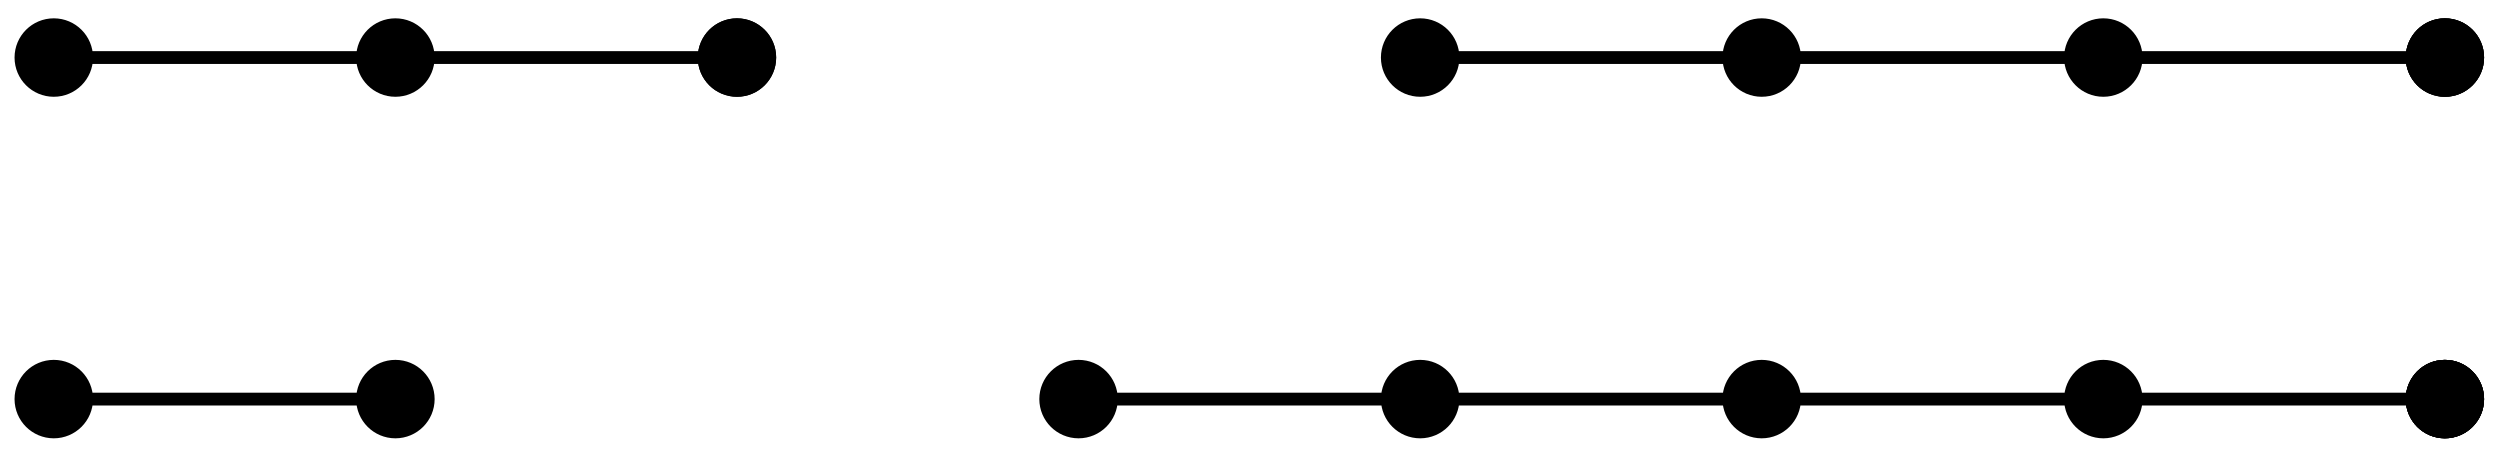
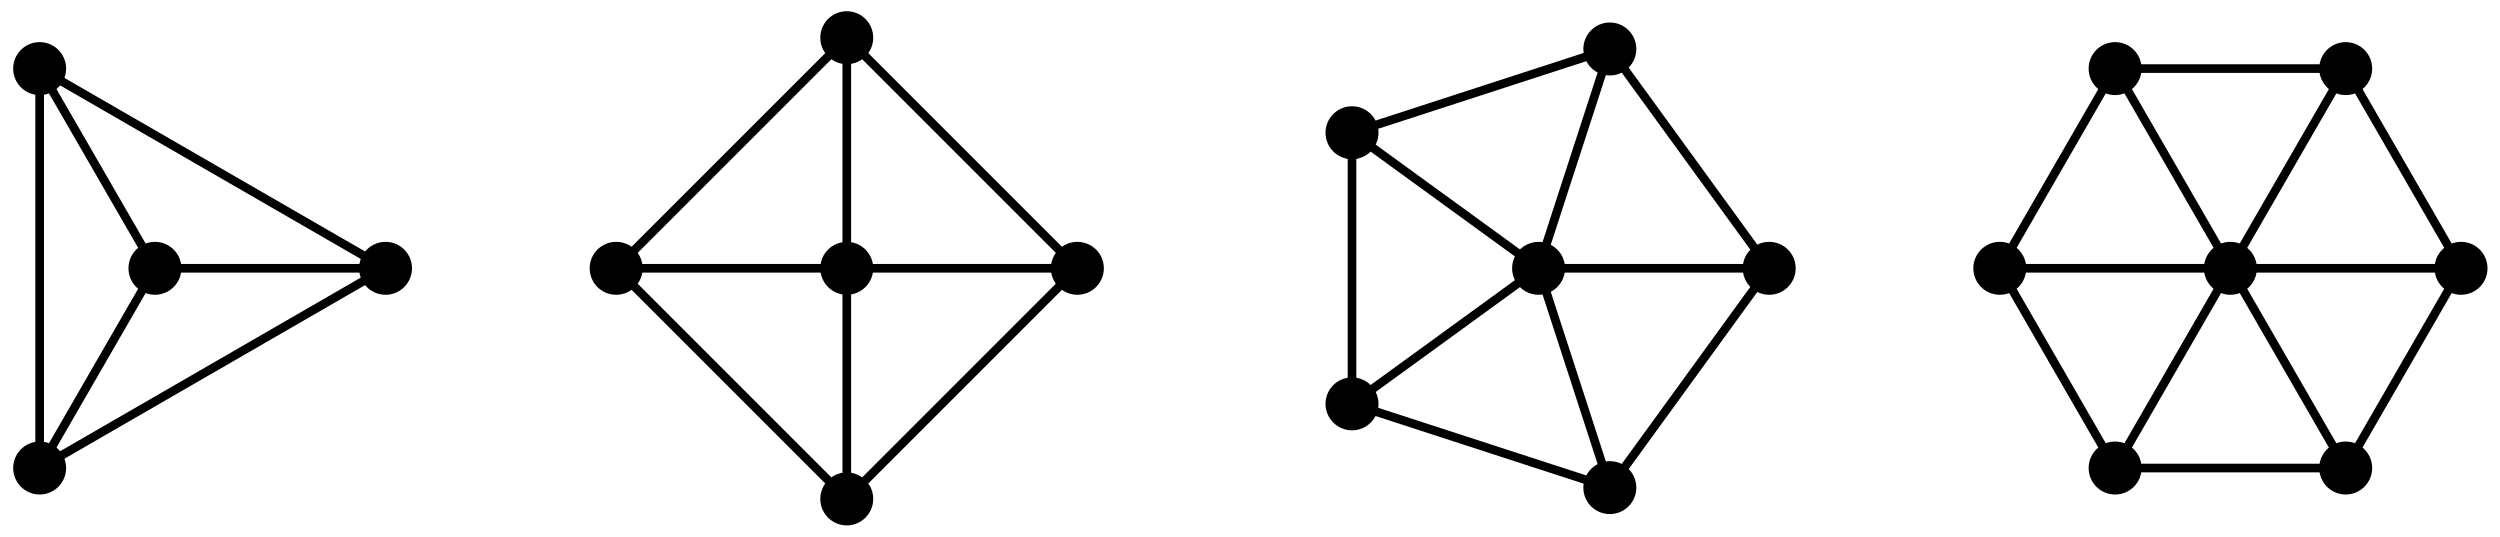
- <svg xmlns="http://www.w3.org/2000/svg" width="155.6pt" height="28.384pt" viewBox="0 0 155.6 28.384" version="1.1">
+ <svg xmlns="http://www.w3.org/2000/svg" width="230.48pt" height="49.491pt" viewBox="0 0 230.48 49.491" version="1.1">
  <defs>
    <clipPath id="clip1">
-       <path d="M 0 16 L 12 16 L 12 28.383 L 0 28.383 Z M 0 16 " />
+       <path d="M 0 13 L 47 13 L 47 49.492 L 0 49.492 Z M 0 13 " />
    </clipPath>
    <clipPath id="clip2">
-       <path d="M 16 16 L 33 16 L 33 28.383 L 16 28.383 Z M 16 16 " />
+       <path d="M 0 13 L 26 13 L 26 49.492 L 0 49.492 Z M 0 13 " />
    </clipPath>
    <clipPath id="clip3">
-       <path d="M 144 0 L 155.602 0 L 155.602 12 L 144 12 Z M 144 0 " />
+       <path d="M 0 35 L 12 35 L 12 49.492 L 0 49.492 Z M 0 35 " />
    </clipPath>
    <clipPath id="clip4">
-       <path d="M 144 0 L 155.602 0 L 155.602 12 L 144 12 Z M 144 0 " />
+       <path d="M 45 13 L 90 13 L 90 49.492 L 45 49.492 Z M 45 13 " />
    </clipPath>
    <clipPath id="clip5">
-       <path d="M 144 0 L 155.602 0 L 155.602 12 L 144 12 Z M 144 0 " />
+       <path d="M 66 13 L 111 13 L 111 49.492 L 66 49.492 Z M 66 13 " />
    </clipPath>
    <clipPath id="clip6">
-       <path d="M 59 16 L 76 16 L 76 28.383 L 59 28.383 Z M 59 16 " />
+       <path d="M 70 38 L 86 38 L 86 49.492 L 70 49.492 Z M 70 38 " />
    </clipPath>
    <clipPath id="clip7">
-       <path d="M 144 16 L 155.602 16 L 155.602 28.383 L 144 28.383 Z M 144 16 " />
+       <path d="M 113 25 L 160 25 L 160 49.492 L 113 49.492 Z M 113 25 " />
    </clipPath>
    <clipPath id="clip8">
-       <path d="M 80 16 L 97 16 L 97 28.383 L 80 28.383 Z M 80 16 " />
+       <path d="M 137 13 L 175 13 L 175 49.492 L 137 49.492 Z M 137 13 " />
    </clipPath>
    <clipPath id="clip9">
-       <path d="M 144 16 L 155.602 16 L 155.602 28.383 L 144 28.383 Z M 144 16 " />
+       <path d="M 130 13 L 160 13 L 160 49.492 L 130 49.492 Z M 130 13 " />
    </clipPath>
    <clipPath id="clip10">
-       <path d="M 101 16 L 118 16 L 118 28.383 L 101 28.383 Z M 101 16 " />
+       <path d="M 140 37 L 157 37 L 157 49.492 L 140 49.492 Z M 140 37 " />
    </clipPath>
    <clipPath id="clip11">
-       <path d="M 144 16 L 155.602 16 L 155.602 28.383 L 144 28.383 Z M 144 16 " />
+       <path d="M 204 0 L 230.48 0 L 230.48 37 L 204 37 Z M 204 0 " />
    </clipPath>
    <clipPath id="clip12">
-       <path d="M 123 16 L 139 16 L 139 28.383 L 123 28.383 Z M 123 16 " />
+       <path d="M 219 16 L 230.48 16 L 230.48 33 L 219 33 Z M 219 16 " />
    </clipPath>
    <clipPath id="clip13">
-       <path d="M 144 16 L 155.602 16 L 155.602 28.383 L 144 28.383 Z M 144 16 " />
+       <path d="M 173 13 L 207 13 L 207 49.492 L 173 49.492 Z M 173 13 " />
+     </clipPath>
+     <clipPath id="clip14">
+       <path d="M 183 13 L 217 13 L 217 49.492 L 183 49.492 Z M 183 13 " />
+     </clipPath>
+     <clipPath id="clip15">
+       <path d="M 187 35 L 203 35 L 203 49.492 L 187 49.492 Z M 187 35 " />
+     </clipPath>
+     <clipPath id="clip16">
+       <path d="M 204 13 L 230.48 13 L 230.48 49.492 L 204 49.492 Z M 204 13 " />
+     </clipPath>
+     <clipPath id="clip17">
+       <path d="M 194 13 L 228 13 L 228 49.492 L 194 49.492 Z M 194 13 " />
+     </clipPath>
+     <clipPath id="clip18">
+       <path d="M 208 35 L 225 35 L 225 49.492 L 208 49.492 Z M 208 35 " />
    </clipPath>
  </defs>
  <g id="surface1">
-     <path style="fill:none;stroke-width:0.797;stroke-linecap:butt;stroke-linejoin:miter;stroke:rgb(0%,0%,0%);stroke-opacity:1;stroke-miterlimit:10;" d="M -0.001 -21.259 L 21.26 -21.259 " transform="matrix(1,0,0,-1,3.349,3.58076)" />
-     <path style=" stroke:none;fill-rule:nonzero;fill:rgb(0%,0%,0%);fill-opacity:1;" d="M 5.59 24.84 C 5.59 23.602 4.586 22.598 3.348 22.598 C 2.109 22.598 1.105 23.602 1.105 24.84 C 1.105 26.078 2.109 27.082 3.348 27.082 C 4.586 27.082 5.59 26.078 5.59 24.84 Z M 5.59 24.84 " />
+     <path style="fill:none;stroke-width:0.797;stroke-linecap:butt;stroke-linejoin:miter;stroke:rgb(0%,0%,0%);stroke-opacity:1;stroke-miterlimit:10;" d="M -42.522 0.002 L -74.409 18.412 " transform="matrix(1,0,0,-1,78.065,24.73589)" />
+     <path style="fill:none;stroke-width:0.797;stroke-linecap:butt;stroke-linejoin:miter;stroke:rgb(0%,0%,0%);stroke-opacity:1;stroke-miterlimit:10;" d="M -63.78 0.002 L -42.522 0.002 " transform="matrix(1,0,0,-1,78.065,24.73589)" />
+     <path style="fill-rule:nonzero;fill:rgb(0%,0%,0%);fill-opacity:1;stroke-width:0.399;stroke-linecap:butt;stroke-linejoin:miter;stroke:rgb(0%,0%,0%);stroke-opacity:1;stroke-miterlimit:10;" d="M -40.28 0.002 C -40.28 1.24 -41.284 2.24 -42.522 2.24 C -43.756 2.24 -44.76 1.24 -44.76 0.002 C -44.76 -1.237 -43.756 -2.241 -42.522 -2.241 C -41.284 -2.241 -40.28 -1.237 -40.28 0.002 Z M -40.28 0.002 " transform="matrix(1,0,0,-1,78.065,24.73589)" />
+     <path style="fill:none;stroke-width:0.797;stroke-linecap:butt;stroke-linejoin:miter;stroke:rgb(0%,0%,0%);stroke-opacity:1;stroke-miterlimit:10;" d="M -74.409 18.412 L -74.409 -18.413 " transform="matrix(1,0,0,-1,78.065,24.73589)" />
+     <path style="fill:none;stroke-width:0.797;stroke-linecap:butt;stroke-linejoin:miter;stroke:rgb(0%,0%,0%);stroke-opacity:1;stroke-miterlimit:10;" d="M -63.78 0.002 L -74.409 18.412 " transform="matrix(1,0,0,-1,78.065,24.73589)" />
+     <path style="fill-rule:nonzero;fill:rgb(0%,0%,0%);fill-opacity:1;stroke-width:0.399;stroke-linecap:butt;stroke-linejoin:miter;stroke:rgb(0%,0%,0%);stroke-opacity:1;stroke-miterlimit:10;" d="M -72.17 18.412 C -72.17 19.65 -73.17 20.654 -74.409 20.654 C -75.647 20.654 -76.651 19.65 -76.651 18.412 C -76.651 17.173 -75.647 16.169 -74.409 16.169 C -73.17 16.169 -72.17 17.173 -72.17 18.412 Z M -72.17 18.412 " transform="matrix(1,0,0,-1,78.065,24.73589)" />
    <g clip-path="url(#clip1)" clip-rule="nonzero">
-       <path style="fill:none;stroke-width:0.399;stroke-linecap:butt;stroke-linejoin:miter;stroke:rgb(0%,0%,0%);stroke-opacity:1;stroke-miterlimit:10;" d="M 2.241 -21.259 C 2.241 -20.021 1.237 -19.017 -0.001 -19.017 C -1.24 -19.017 -2.244 -20.021 -2.244 -21.259 C -2.244 -22.497 -1.24 -23.501 -0.001 -23.501 C 1.237 -23.501 2.241 -22.497 2.241 -21.259 Z M 2.241 -21.259 " transform="matrix(1,0,0,-1,3.349,3.58076)" />
+       <path style="fill:none;stroke-width:0.797;stroke-linecap:butt;stroke-linejoin:miter;stroke:rgb(0%,0%,0%);stroke-opacity:1;stroke-miterlimit:10;" d="M -74.409 -18.413 L -42.522 0.002 " transform="matrix(1,0,0,-1,78.065,24.73589)" />
    </g>
-     <path style=" stroke:none;fill-rule:nonzero;fill:rgb(0%,0%,0%);fill-opacity:1;" d="M 26.852 24.84 C 26.852 23.602 25.848 22.598 24.609 22.598 C 23.371 22.598 22.367 23.602 22.367 24.84 C 22.367 26.078 23.371 27.082 24.609 27.082 C 25.848 27.082 26.852 26.078 26.852 24.84 Z M 26.852 24.84 " />
    <g clip-path="url(#clip2)" clip-rule="nonzero">
-       <path style="fill:none;stroke-width:0.399;stroke-linecap:butt;stroke-linejoin:miter;stroke:rgb(0%,0%,0%);stroke-opacity:1;stroke-miterlimit:10;" d="M 23.503 -21.259 C 23.503 -20.021 22.499 -19.017 21.26 -19.017 C 20.022 -19.017 19.018 -20.021 19.018 -21.259 C 19.018 -22.497 20.022 -23.501 21.26 -23.501 C 22.499 -23.501 23.503 -22.497 23.503 -21.259 Z M 23.503 -21.259 " transform="matrix(1,0,0,-1,3.349,3.58076)" />
+       <path style="fill:none;stroke-width:0.797;stroke-linecap:butt;stroke-linejoin:miter;stroke:rgb(0%,0%,0%);stroke-opacity:1;stroke-miterlimit:10;" d="M -63.78 0.002 L -74.409 -18.413 " transform="matrix(1,0,0,-1,78.065,24.73589)" />
    </g>
-     <path style="fill:none;stroke-width:0.797;stroke-linecap:butt;stroke-linejoin:miter;stroke:rgb(0%,0%,0%);stroke-opacity:1;stroke-miterlimit:10;" d="M -0.001 -0.001 L 21.26 -0.001 " transform="matrix(1,0,0,-1,3.349,3.58076)" />
-     <path style="fill-rule:nonzero;fill:rgb(0%,0%,0%);fill-opacity:1;stroke-width:0.399;stroke-linecap:butt;stroke-linejoin:miter;stroke:rgb(0%,0%,0%);stroke-opacity:1;stroke-miterlimit:10;" d="M 2.241 -0.001 C 2.241 1.237 1.237 2.241 -0.001 2.241 C -1.24 2.241 -2.244 1.237 -2.244 -0.001 C -2.244 -1.24 -1.24 -2.243 -0.001 -2.243 C 1.237 -2.243 2.241 -1.24 2.241 -0.001 Z M 2.241 -0.001 " transform="matrix(1,0,0,-1,3.349,3.58076)" />
-     <path style="fill-rule:nonzero;fill:rgb(0%,0%,0%);fill-opacity:1;stroke-width:0.399;stroke-linecap:butt;stroke-linejoin:miter;stroke:rgb(0%,0%,0%);stroke-opacity:1;stroke-miterlimit:10;" d="M 44.76 -0.001 C 44.76 1.237 43.756 2.241 42.522 2.241 C 41.284 2.241 40.28 1.237 40.28 -0.001 C 40.28 -1.24 41.284 -2.243 42.522 -2.243 C 43.756 -2.243 44.76 -1.24 44.76 -0.001 Z M 44.76 -0.001 " transform="matrix(1,0,0,-1,3.349,3.58076)" />
-     <path style="fill:none;stroke-width:0.797;stroke-linecap:butt;stroke-linejoin:miter;stroke:rgb(0%,0%,0%);stroke-opacity:1;stroke-miterlimit:10;" d="M 21.26 -0.001 L 42.522 -0.001 " transform="matrix(1,0,0,-1,3.349,3.58076)" />
-     <path style="fill-rule:nonzero;fill:rgb(0%,0%,0%);fill-opacity:1;stroke-width:0.399;stroke-linecap:butt;stroke-linejoin:miter;stroke:rgb(0%,0%,0%);stroke-opacity:1;stroke-miterlimit:10;" d="M 23.503 -0.001 C 23.503 1.237 22.499 2.241 21.26 2.241 C 20.022 2.241 19.018 1.237 19.018 -0.001 C 19.018 -1.24 20.022 -2.243 21.26 -2.243 C 22.499 -2.243 23.503 -1.24 23.503 -0.001 Z M 23.503 -0.001 " transform="matrix(1,0,0,-1,3.349,3.58076)" />
-     <path style="fill-rule:nonzero;fill:rgb(0%,0%,0%);fill-opacity:1;stroke-width:0.399;stroke-linecap:butt;stroke-linejoin:miter;stroke:rgb(0%,0%,0%);stroke-opacity:1;stroke-miterlimit:10;" d="M 44.76 -0.001 C 44.76 1.237 43.756 2.241 42.522 2.241 C 41.284 2.241 40.28 1.237 40.28 -0.001 C 40.28 -1.24 41.284 -2.243 42.522 -2.243 C 43.756 -2.243 44.76 -1.24 44.76 -0.001 Z M 44.76 -0.001 " transform="matrix(1,0,0,-1,3.349,3.58076)" />
-     <path style="fill:none;stroke-width:0.797;stroke-linecap:butt;stroke-linejoin:miter;stroke:rgb(0%,0%,0%);stroke-opacity:1;stroke-miterlimit:10;" d="M 85.042 -0.001 L 106.299 -0.001 " transform="matrix(1,0,0,-1,3.349,3.58076)" />
-     <path style="fill-rule:nonzero;fill:rgb(0%,0%,0%);fill-opacity:1;stroke-width:0.399;stroke-linecap:butt;stroke-linejoin:miter;stroke:rgb(0%,0%,0%);stroke-opacity:1;stroke-miterlimit:10;" d="M 87.284 -0.001 C 87.284 1.237 86.28 2.241 85.042 2.241 C 83.803 2.241 82.799 1.237 82.799 -0.001 C 82.799 -1.24 83.803 -2.243 85.042 -2.243 C 86.28 -2.243 87.284 -1.24 87.284 -0.001 Z M 87.284 -0.001 " transform="matrix(1,0,0,-1,3.349,3.58076)" />
-     <path style=" stroke:none;fill-rule:nonzero;fill:rgb(0%,0%,0%);fill-opacity:1;" d="M 154.41 3.582 C 154.41 2.344 153.406 1.34 152.168 1.34 C 150.934 1.34 149.93 2.344 149.93 3.582 C 149.93 4.82 150.934 5.824 152.168 5.824 C 153.406 5.824 154.41 4.82 154.41 3.582 Z M 154.41 3.582 " />
+     <path style=" stroke:none;fill-rule:nonzero;fill:rgb(0%,0%,0%);fill-opacity:1;" d="M 5.895 43.148 C 5.895 41.91 4.895 40.906 3.656 40.906 C 2.418 40.906 1.414 41.91 1.414 43.148 C 1.414 44.387 2.418 45.391 3.656 45.391 C 4.895 45.391 5.895 44.387 5.895 43.148 Z M 5.895 43.148 " />
    <g clip-path="url(#clip3)" clip-rule="nonzero">
-       <path style="fill:none;stroke-width:0.399;stroke-linecap:butt;stroke-linejoin:miter;stroke:rgb(0%,0%,0%);stroke-opacity:1;stroke-miterlimit:10;" d="M 151.061 -0.001 C 151.061 1.237 150.057 2.241 148.819 2.241 C 147.585 2.241 146.581 1.237 146.581 -0.001 C 146.581 -1.24 147.585 -2.243 148.819 -2.243 C 150.057 -2.243 151.061 -1.24 151.061 -0.001 Z M 151.061 -0.001 " transform="matrix(1,0,0,-1,3.349,3.58076)" />
+       <path style="fill:none;stroke-width:0.399;stroke-linecap:butt;stroke-linejoin:miter;stroke:rgb(0%,0%,0%);stroke-opacity:1;stroke-miterlimit:10;" d="M -72.17 -18.413 C -72.17 -17.174 -73.17 -16.17 -74.409 -16.17 C -75.647 -16.17 -76.651 -17.174 -76.651 -18.413 C -76.651 -19.651 -75.647 -20.655 -74.409 -20.655 C -73.17 -20.655 -72.17 -19.651 -72.17 -18.413 Z M -72.17 -18.413 " transform="matrix(1,0,0,-1,78.065,24.73589)" />
    </g>
-     <path style="fill:none;stroke-width:0.797;stroke-linecap:butt;stroke-linejoin:miter;stroke:rgb(0%,0%,0%);stroke-opacity:1;stroke-miterlimit:10;" d="M 106.299 -0.001 L 127.561 -0.001 " transform="matrix(1,0,0,-1,3.349,3.58076)" />
-     <path style="fill-rule:nonzero;fill:rgb(0%,0%,0%);fill-opacity:1;stroke-width:0.399;stroke-linecap:butt;stroke-linejoin:miter;stroke:rgb(0%,0%,0%);stroke-opacity:1;stroke-miterlimit:10;" d="M 108.542 -0.001 C 108.542 1.237 107.538 2.241 106.299 2.241 C 105.061 2.241 104.057 1.237 104.057 -0.001 C 104.057 -1.24 105.061 -2.243 106.299 -2.243 C 107.538 -2.243 108.542 -1.24 108.542 -0.001 Z M 108.542 -0.001 " transform="matrix(1,0,0,-1,3.349,3.58076)" />
-     <path style=" stroke:none;fill-rule:nonzero;fill:rgb(0%,0%,0%);fill-opacity:1;" d="M 154.41 3.582 C 154.41 2.344 153.406 1.34 152.168 1.34 C 150.934 1.34 149.93 2.344 149.93 3.582 C 149.93 4.82 150.934 5.824 152.168 5.824 C 153.406 5.824 154.41 4.82 154.41 3.582 Z M 154.41 3.582 " />
+     <path style="fill-rule:nonzero;fill:rgb(0%,0%,0%);fill-opacity:1;stroke-width:0.399;stroke-linecap:butt;stroke-linejoin:miter;stroke:rgb(0%,0%,0%);stroke-opacity:1;stroke-miterlimit:10;" d="M -61.538 0.002 C -61.538 1.24 -62.542 2.24 -63.78 2.24 C -65.018 2.24 -66.022 1.24 -66.022 0.002 C -66.022 -1.237 -65.018 -2.241 -63.78 -2.241 C -62.542 -2.241 -61.538 -1.237 -61.538 0.002 Z M -61.538 0.002 " transform="matrix(1,0,0,-1,78.065,24.73589)" />
+     <path style="fill:none;stroke-width:0.797;stroke-linecap:butt;stroke-linejoin:miter;stroke:rgb(0%,0%,0%);stroke-opacity:1;stroke-miterlimit:10;" d="M 21.259 0.002 L 0.001 21.259 " transform="matrix(1,0,0,-1,78.065,24.73589)" />
+     <path style="fill:none;stroke-width:0.797;stroke-linecap:butt;stroke-linejoin:miter;stroke:rgb(0%,0%,0%);stroke-opacity:1;stroke-miterlimit:10;" d="M 0.001 0.002 L 21.259 0.002 " transform="matrix(1,0,0,-1,78.065,24.73589)" />
+     <path style="fill-rule:nonzero;fill:rgb(0%,0%,0%);fill-opacity:1;stroke-width:0.399;stroke-linecap:butt;stroke-linejoin:miter;stroke:rgb(0%,0%,0%);stroke-opacity:1;stroke-miterlimit:10;" d="M 23.501 0.002 C 23.501 1.24 22.497 2.24 21.259 2.24 C 20.021 2.24 19.017 1.24 19.017 0.002 C 19.017 -1.237 20.021 -2.241 21.259 -2.241 C 22.497 -2.241 23.501 -1.237 23.501 0.002 Z M 23.501 0.002 " transform="matrix(1,0,0,-1,78.065,24.73589)" />
+     <path style="fill:none;stroke-width:0.797;stroke-linecap:butt;stroke-linejoin:miter;stroke:rgb(0%,0%,0%);stroke-opacity:1;stroke-miterlimit:10;" d="M 0.001 21.259 L -21.26 0.002 " transform="matrix(1,0,0,-1,78.065,24.73589)" />
+     <path style="fill:none;stroke-width:0.797;stroke-linecap:butt;stroke-linejoin:miter;stroke:rgb(0%,0%,0%);stroke-opacity:1;stroke-miterlimit:10;" d="M 0.001 0.002 L 0.001 21.259 " transform="matrix(1,0,0,-1,78.065,24.73589)" />
+     <path style="fill-rule:nonzero;fill:rgb(0%,0%,0%);fill-opacity:1;stroke-width:0.399;stroke-linecap:butt;stroke-linejoin:miter;stroke:rgb(0%,0%,0%);stroke-opacity:1;stroke-miterlimit:10;" d="M 2.24 21.259 C 2.24 22.498 1.24 23.502 0.001 23.502 C -1.237 23.502 -2.241 22.498 -2.241 21.259 C -2.241 20.021 -1.237 19.017 0.001 19.017 C 1.24 19.017 2.24 20.021 2.24 21.259 Z M 2.24 21.259 " transform="matrix(1,0,0,-1,78.065,24.73589)" />
    <g clip-path="url(#clip4)" clip-rule="nonzero">
-       <path style="fill:none;stroke-width:0.399;stroke-linecap:butt;stroke-linejoin:miter;stroke:rgb(0%,0%,0%);stroke-opacity:1;stroke-miterlimit:10;" d="M 151.061 -0.001 C 151.061 1.237 150.057 2.241 148.819 2.241 C 147.585 2.241 146.581 1.237 146.581 -0.001 C 146.581 -1.24 147.585 -2.243 148.819 -2.243 C 150.057 -2.243 151.061 -1.24 151.061 -0.001 Z M 151.061 -0.001 " transform="matrix(1,0,0,-1,3.349,3.58076)" />
+       <path style="fill:none;stroke-width:0.797;stroke-linecap:butt;stroke-linejoin:miter;stroke:rgb(0%,0%,0%);stroke-opacity:1;stroke-miterlimit:10;" d="M -21.26 0.002 L 0.001 -21.26 " transform="matrix(1,0,0,-1,78.065,24.73589)" />
    </g>
-     <path style="fill:none;stroke-width:0.797;stroke-linecap:butt;stroke-linejoin:miter;stroke:rgb(0%,0%,0%);stroke-opacity:1;stroke-miterlimit:10;" d="M 127.561 -0.001 L 148.819 -0.001 " transform="matrix(1,0,0,-1,3.349,3.58076)" />
-     <path style="fill-rule:nonzero;fill:rgb(0%,0%,0%);fill-opacity:1;stroke-width:0.399;stroke-linecap:butt;stroke-linejoin:miter;stroke:rgb(0%,0%,0%);stroke-opacity:1;stroke-miterlimit:10;" d="M 129.803 -0.001 C 129.803 1.237 128.799 2.241 127.561 2.241 C 126.323 2.241 125.319 1.237 125.319 -0.001 C 125.319 -1.24 126.323 -2.243 127.561 -2.243 C 128.799 -2.243 129.803 -1.24 129.803 -0.001 Z M 129.803 -0.001 " transform="matrix(1,0,0,-1,3.349,3.58076)" />
-     <path style=" stroke:none;fill-rule:nonzero;fill:rgb(0%,0%,0%);fill-opacity:1;" d="M 154.41 3.582 C 154.41 2.344 153.406 1.34 152.168 1.34 C 150.934 1.34 149.93 2.344 149.93 3.582 C 149.93 4.82 150.934 5.824 152.168 5.824 C 153.406 5.824 154.41 4.82 154.41 3.582 Z M 154.41 3.582 " />
+     <path style="fill:none;stroke-width:0.797;stroke-linecap:butt;stroke-linejoin:miter;stroke:rgb(0%,0%,0%);stroke-opacity:1;stroke-miterlimit:10;" d="M 0.001 0.002 L -21.26 0.002 " transform="matrix(1,0,0,-1,78.065,24.73589)" />
+     <path style="fill-rule:nonzero;fill:rgb(0%,0%,0%);fill-opacity:1;stroke-width:0.399;stroke-linecap:butt;stroke-linejoin:miter;stroke:rgb(0%,0%,0%);stroke-opacity:1;stroke-miterlimit:10;" d="M -19.018 0.002 C -19.018 1.24 -20.022 2.24 -21.26 2.24 C -22.499 2.24 -23.503 1.24 -23.503 0.002 C -23.503 -1.237 -22.499 -2.241 -21.26 -2.241 C -20.022 -2.241 -19.018 -1.237 -19.018 0.002 Z M -19.018 0.002 " transform="matrix(1,0,0,-1,78.065,24.73589)" />
    <g clip-path="url(#clip5)" clip-rule="nonzero">
-       <path style="fill:none;stroke-width:0.399;stroke-linecap:butt;stroke-linejoin:miter;stroke:rgb(0%,0%,0%);stroke-opacity:1;stroke-miterlimit:10;" d="M 151.061 -0.001 C 151.061 1.237 150.057 2.241 148.819 2.241 C 147.585 2.241 146.581 1.237 146.581 -0.001 C 146.581 -1.24 147.585 -2.243 148.819 -2.243 C 150.057 -2.243 151.061 -1.24 151.061 -0.001 Z M 151.061 -0.001 " transform="matrix(1,0,0,-1,3.349,3.58076)" />
+       <path style="fill:none;stroke-width:0.797;stroke-linecap:butt;stroke-linejoin:miter;stroke:rgb(0%,0%,0%);stroke-opacity:1;stroke-miterlimit:10;" d="M 0.001 -21.26 L 21.259 0.002 " transform="matrix(1,0,0,-1,78.065,24.73589)" />
    </g>
-     <path style="fill:none;stroke-width:0.797;stroke-linecap:butt;stroke-linejoin:miter;stroke:rgb(0%,0%,0%);stroke-opacity:1;stroke-miterlimit:10;" d="M 63.78 -21.259 L 85.042 -21.259 " transform="matrix(1,0,0,-1,3.349,3.58076)" />
-     <path style=" stroke:none;fill-rule:nonzero;fill:rgb(0%,0%,0%);fill-opacity:1;" d="M 69.371 24.84 C 69.371 23.602 68.367 22.598 67.129 22.598 C 65.891 22.598 64.887 23.602 64.887 24.84 C 64.887 26.078 65.891 27.082 67.129 27.082 C 68.367 27.082 69.371 26.078 69.371 24.84 Z M 69.371 24.84 " />
+     <path style="fill:none;stroke-width:0.797;stroke-linecap:butt;stroke-linejoin:miter;stroke:rgb(0%,0%,0%);stroke-opacity:1;stroke-miterlimit:10;" d="M 0.001 0.002 L 0.001 -21.26 " transform="matrix(1,0,0,-1,78.065,24.73589)" />
+     <path style=" stroke:none;fill-rule:nonzero;fill:rgb(0%,0%,0%);fill-opacity:1;" d="M 80.305 45.996 C 80.305 44.758 79.305 43.754 78.066 43.754 C 76.828 43.754 75.824 44.758 75.824 45.996 C 75.824 47.234 76.828 48.238 78.066 48.238 C 79.305 48.238 80.305 47.234 80.305 45.996 Z M 80.305 45.996 " />
    <g clip-path="url(#clip6)" clip-rule="nonzero">
-       <path style="fill:none;stroke-width:0.399;stroke-linecap:butt;stroke-linejoin:miter;stroke:rgb(0%,0%,0%);stroke-opacity:1;stroke-miterlimit:10;" d="M 66.022 -21.259 C 66.022 -20.021 65.018 -19.017 63.78 -19.017 C 62.542 -19.017 61.538 -20.021 61.538 -21.259 C 61.538 -22.497 62.542 -23.501 63.78 -23.501 C 65.018 -23.501 66.022 -22.497 66.022 -21.259 Z M 66.022 -21.259 " transform="matrix(1,0,0,-1,3.349,3.58076)" />
+       <path style="fill:none;stroke-width:0.399;stroke-linecap:butt;stroke-linejoin:miter;stroke:rgb(0%,0%,0%);stroke-opacity:1;stroke-miterlimit:10;" d="M 2.24 -21.26 C 2.24 -20.022 1.24 -19.018 0.001 -19.018 C -1.237 -19.018 -2.241 -20.022 -2.241 -21.26 C -2.241 -22.498 -1.237 -23.502 0.001 -23.502 C 1.24 -23.502 2.24 -22.498 2.24 -21.26 Z M 2.24 -21.26 " transform="matrix(1,0,0,-1,78.065,24.73589)" />
    </g>
-     <path style=" stroke:none;fill-rule:nonzero;fill:rgb(0%,0%,0%);fill-opacity:1;" d="M 154.41 24.84 C 154.41 23.602 153.406 22.598 152.168 22.598 C 150.934 22.598 149.93 23.602 149.93 24.84 C 149.93 26.078 150.934 27.082 152.168 27.082 C 153.406 27.082 154.41 26.078 154.41 24.84 Z M 154.41 24.84 " />
+     <path style="fill-rule:nonzero;fill:rgb(0%,0%,0%);fill-opacity:1;stroke-width:0.399;stroke-linecap:butt;stroke-linejoin:miter;stroke:rgb(0%,0%,0%);stroke-opacity:1;stroke-miterlimit:10;" d="M 2.24 0.002 C 2.24 1.24 1.24 2.24 0.001 2.24 C -1.237 2.24 -2.241 1.24 -2.241 0.002 C -2.241 -1.237 -1.237 -2.241 0.001 -2.241 C 1.24 -2.241 2.24 -1.237 2.24 0.002 Z M 2.24 0.002 " transform="matrix(1,0,0,-1,78.065,24.73589)" />
+     <path style="fill:none;stroke-width:0.797;stroke-linecap:butt;stroke-linejoin:miter;stroke:rgb(0%,0%,0%);stroke-opacity:1;stroke-miterlimit:10;" d="M 85.04 0.002 L 70.349 20.22 " transform="matrix(1,0,0,-1,78.065,24.73589)" />
+     <path style="fill:none;stroke-width:0.797;stroke-linecap:butt;stroke-linejoin:miter;stroke:rgb(0%,0%,0%);stroke-opacity:1;stroke-miterlimit:10;" d="M 63.779 0.002 L 85.04 0.002 " transform="matrix(1,0,0,-1,78.065,24.73589)" />
+     <path style="fill-rule:nonzero;fill:rgb(0%,0%,0%);fill-opacity:1;stroke-width:0.399;stroke-linecap:butt;stroke-linejoin:miter;stroke:rgb(0%,0%,0%);stroke-opacity:1;stroke-miterlimit:10;" d="M 87.283 0.002 C 87.283 1.24 86.279 2.24 85.04 2.24 C 83.802 2.24 82.798 1.24 82.798 0.002 C 82.798 -1.237 83.802 -2.241 85.04 -2.241 C 86.279 -2.241 87.283 -1.237 87.283 0.002 Z M 87.283 0.002 " transform="matrix(1,0,0,-1,78.065,24.73589)" />
+     <path style="fill:none;stroke-width:0.797;stroke-linecap:butt;stroke-linejoin:miter;stroke:rgb(0%,0%,0%);stroke-opacity:1;stroke-miterlimit:10;" d="M 70.349 20.22 L 46.58 12.498 " transform="matrix(1,0,0,-1,78.065,24.73589)" />
+     <path style="fill:none;stroke-width:0.797;stroke-linecap:butt;stroke-linejoin:miter;stroke:rgb(0%,0%,0%);stroke-opacity:1;stroke-miterlimit:10;" d="M 63.779 0.002 L 70.349 20.22 " transform="matrix(1,0,0,-1,78.065,24.73589)" />
+     <path style="fill-rule:nonzero;fill:rgb(0%,0%,0%);fill-opacity:1;stroke-width:0.399;stroke-linecap:butt;stroke-linejoin:miter;stroke:rgb(0%,0%,0%);stroke-opacity:1;stroke-miterlimit:10;" d="M 72.591 20.22 C 72.591 21.459 71.587 22.462 70.349 22.462 C 69.111 22.462 68.107 21.459 68.107 20.22 C 68.107 18.982 69.111 17.978 70.349 17.978 C 71.587 17.978 72.591 18.982 72.591 20.22 Z M 72.591 20.22 " transform="matrix(1,0,0,-1,78.065,24.73589)" />
+     <path style="fill:none;stroke-width:0.797;stroke-linecap:butt;stroke-linejoin:miter;stroke:rgb(0%,0%,0%);stroke-opacity:1;stroke-miterlimit:10;" d="M 46.58 12.498 L 46.58 -12.495 " transform="matrix(1,0,0,-1,78.065,24.73589)" />
+     <path style="fill:none;stroke-width:0.797;stroke-linecap:butt;stroke-linejoin:miter;stroke:rgb(0%,0%,0%);stroke-opacity:1;stroke-miterlimit:10;" d="M 63.779 0.002 L 46.58 12.498 " transform="matrix(1,0,0,-1,78.065,24.73589)" />
+     <path style="fill-rule:nonzero;fill:rgb(0%,0%,0%);fill-opacity:1;stroke-width:0.399;stroke-linecap:butt;stroke-linejoin:miter;stroke:rgb(0%,0%,0%);stroke-opacity:1;stroke-miterlimit:10;" d="M 48.822 12.498 C 48.822 13.736 47.818 14.74 46.58 14.74 C 45.341 14.74 44.337 13.736 44.337 12.498 C 44.337 11.259 45.341 10.255 46.58 10.255 C 47.818 10.255 48.822 11.259 48.822 12.498 Z M 48.822 12.498 " transform="matrix(1,0,0,-1,78.065,24.73589)" />
    <g clip-path="url(#clip7)" clip-rule="nonzero">
-       <path style="fill:none;stroke-width:0.399;stroke-linecap:butt;stroke-linejoin:miter;stroke:rgb(0%,0%,0%);stroke-opacity:1;stroke-miterlimit:10;" d="M 151.061 -21.259 C 151.061 -20.021 150.057 -19.017 148.819 -19.017 C 147.585 -19.017 146.581 -20.021 146.581 -21.259 C 146.581 -22.497 147.585 -23.501 148.819 -23.501 C 150.057 -23.501 151.061 -22.497 151.061 -21.259 Z M 151.061 -21.259 " transform="matrix(1,0,0,-1,3.349,3.58076)" />
+       <path style="fill:none;stroke-width:0.797;stroke-linecap:butt;stroke-linejoin:miter;stroke:rgb(0%,0%,0%);stroke-opacity:1;stroke-miterlimit:10;" d="M 46.58 -12.495 L 70.349 -20.221 " transform="matrix(1,0,0,-1,78.065,24.73589)" />
    </g>
-     <path style="fill:none;stroke-width:0.797;stroke-linecap:butt;stroke-linejoin:miter;stroke:rgb(0%,0%,0%);stroke-opacity:1;stroke-miterlimit:10;" d="M 85.042 -21.259 L 106.299 -21.259 " transform="matrix(1,0,0,-1,3.349,3.58076)" />
-     <path style=" stroke:none;fill-rule:nonzero;fill:rgb(0%,0%,0%);fill-opacity:1;" d="M 90.633 24.84 C 90.633 23.602 89.629 22.598 88.391 22.598 C 87.152 22.598 86.148 23.602 86.148 24.84 C 86.148 26.078 87.152 27.082 88.391 27.082 C 89.629 27.082 90.633 26.078 90.633 24.84 Z M 90.633 24.84 " />
+     <path style="fill:none;stroke-width:0.797;stroke-linecap:butt;stroke-linejoin:miter;stroke:rgb(0%,0%,0%);stroke-opacity:1;stroke-miterlimit:10;" d="M 63.779 0.002 L 46.58 -12.495 " transform="matrix(1,0,0,-1,78.065,24.73589)" />
+     <path style="fill-rule:nonzero;fill:rgb(0%,0%,0%);fill-opacity:1;stroke-width:0.399;stroke-linecap:butt;stroke-linejoin:miter;stroke:rgb(0%,0%,0%);stroke-opacity:1;stroke-miterlimit:10;" d="M 48.822 -12.495 C 48.822 -11.26 47.818 -10.256 46.58 -10.256 C 45.341 -10.256 44.337 -11.26 44.337 -12.495 C 44.337 -13.733 45.341 -14.737 46.58 -14.737 C 47.818 -14.737 48.822 -13.733 48.822 -12.495 Z M 48.822 -12.495 " transform="matrix(1,0,0,-1,78.065,24.73589)" />
    <g clip-path="url(#clip8)" clip-rule="nonzero">
-       <path style="fill:none;stroke-width:0.399;stroke-linecap:butt;stroke-linejoin:miter;stroke:rgb(0%,0%,0%);stroke-opacity:1;stroke-miterlimit:10;" d="M 87.284 -21.259 C 87.284 -20.021 86.28 -19.017 85.042 -19.017 C 83.803 -19.017 82.799 -20.021 82.799 -21.259 C 82.799 -22.497 83.803 -23.501 85.042 -23.501 C 86.28 -23.501 87.284 -22.497 87.284 -21.259 Z M 87.284 -21.259 " transform="matrix(1,0,0,-1,3.349,3.58076)" />
+       <path style="fill:none;stroke-width:0.797;stroke-linecap:butt;stroke-linejoin:miter;stroke:rgb(0%,0%,0%);stroke-opacity:1;stroke-miterlimit:10;" d="M 70.349 -20.221 L 85.04 0.002 " transform="matrix(1,0,0,-1,78.065,24.73589)" />
    </g>
-     <path style=" stroke:none;fill-rule:nonzero;fill:rgb(0%,0%,0%);fill-opacity:1;" d="M 154.41 24.84 C 154.41 23.602 153.406 22.598 152.168 22.598 C 150.934 22.598 149.93 23.602 149.93 24.84 C 149.93 26.078 150.934 27.082 152.168 27.082 C 153.406 27.082 154.41 26.078 154.41 24.84 Z M 154.41 24.84 " />
    <g clip-path="url(#clip9)" clip-rule="nonzero">
-       <path style="fill:none;stroke-width:0.399;stroke-linecap:butt;stroke-linejoin:miter;stroke:rgb(0%,0%,0%);stroke-opacity:1;stroke-miterlimit:10;" d="M 151.061 -21.259 C 151.061 -20.021 150.057 -19.017 148.819 -19.017 C 147.585 -19.017 146.581 -20.021 146.581 -21.259 C 146.581 -22.497 147.585 -23.501 148.819 -23.501 C 150.057 -23.501 151.061 -22.497 151.061 -21.259 Z M 151.061 -21.259 " transform="matrix(1,0,0,-1,3.349,3.58076)" />
+       <path style="fill:none;stroke-width:0.797;stroke-linecap:butt;stroke-linejoin:miter;stroke:rgb(0%,0%,0%);stroke-opacity:1;stroke-miterlimit:10;" d="M 63.779 0.002 L 70.349 -20.221 " transform="matrix(1,0,0,-1,78.065,24.73589)" />
    </g>
-     <path style="fill:none;stroke-width:0.797;stroke-linecap:butt;stroke-linejoin:miter;stroke:rgb(0%,0%,0%);stroke-opacity:1;stroke-miterlimit:10;" d="M 106.299 -21.259 L 127.561 -21.259 " transform="matrix(1,0,0,-1,3.349,3.58076)" />
-     <path style=" stroke:none;fill-rule:nonzero;fill:rgb(0%,0%,0%);fill-opacity:1;" d="M 111.891 24.84 C 111.891 23.602 110.887 22.598 109.648 22.598 C 108.41 22.598 107.406 23.602 107.406 24.84 C 107.406 26.078 108.41 27.082 109.648 27.082 C 110.887 27.082 111.891 26.078 111.891 24.84 Z M 111.891 24.84 " />
+     <path style=" stroke:none;fill-rule:nonzero;fill:rgb(0%,0%,0%);fill-opacity:1;" d="M 150.656 44.957 C 150.656 43.719 149.652 42.715 148.414 42.715 C 147.176 42.715 146.172 43.719 146.172 44.957 C 146.172 46.195 147.176 47.195 148.414 47.195 C 149.652 47.195 150.656 46.195 150.656 44.957 Z M 150.656 44.957 " />
    <g clip-path="url(#clip10)" clip-rule="nonzero">
-       <path style="fill:none;stroke-width:0.399;stroke-linecap:butt;stroke-linejoin:miter;stroke:rgb(0%,0%,0%);stroke-opacity:1;stroke-miterlimit:10;" d="M 108.542 -21.259 C 108.542 -20.021 107.538 -19.017 106.299 -19.017 C 105.061 -19.017 104.057 -20.021 104.057 -21.259 C 104.057 -22.497 105.061 -23.501 106.299 -23.501 C 107.538 -23.501 108.542 -22.497 108.542 -21.259 Z M 108.542 -21.259 " transform="matrix(1,0,0,-1,3.349,3.58076)" />
+       <path style="fill:none;stroke-width:0.399;stroke-linecap:butt;stroke-linejoin:miter;stroke:rgb(0%,0%,0%);stroke-opacity:1;stroke-miterlimit:10;" d="M 72.591 -20.221 C 72.591 -18.983 71.587 -17.979 70.349 -17.979 C 69.111 -17.979 68.107 -18.983 68.107 -20.221 C 68.107 -21.459 69.111 -22.459 70.349 -22.459 C 71.587 -22.459 72.591 -21.459 72.591 -20.221 Z M 72.591 -20.221 " transform="matrix(1,0,0,-1,78.065,24.73589)" />
    </g>
-     <path style=" stroke:none;fill-rule:nonzero;fill:rgb(0%,0%,0%);fill-opacity:1;" d="M 154.41 24.84 C 154.41 23.602 153.406 22.598 152.168 22.598 C 150.934 22.598 149.93 23.602 149.93 24.84 C 149.93 26.078 150.934 27.082 152.168 27.082 C 153.406 27.082 154.41 26.078 154.41 24.84 Z M 154.41 24.84 " />
+     <path style="fill-rule:nonzero;fill:rgb(0%,0%,0%);fill-opacity:1;stroke-width:0.399;stroke-linecap:butt;stroke-linejoin:miter;stroke:rgb(0%,0%,0%);stroke-opacity:1;stroke-miterlimit:10;" d="M 66.021 0.002 C 66.021 1.24 65.017 2.24 63.779 2.24 C 62.54 2.24 61.54 1.24 61.54 0.002 C 61.54 -1.237 62.54 -2.241 63.779 -2.241 C 65.017 -2.241 66.021 -1.237 66.021 0.002 Z M 66.021 0.002 " transform="matrix(1,0,0,-1,78.065,24.73589)" />
    <g clip-path="url(#clip11)" clip-rule="nonzero">
-       <path style="fill:none;stroke-width:0.399;stroke-linecap:butt;stroke-linejoin:miter;stroke:rgb(0%,0%,0%);stroke-opacity:1;stroke-miterlimit:10;" d="M 151.061 -21.259 C 151.061 -20.021 150.057 -19.017 148.819 -19.017 C 147.585 -19.017 146.581 -20.021 146.581 -21.259 C 146.581 -22.497 147.585 -23.501 148.819 -23.501 C 150.057 -23.501 151.061 -22.497 151.061 -21.259 Z M 151.061 -21.259 " transform="matrix(1,0,0,-1,3.349,3.58076)" />
+       <path style="fill:none;stroke-width:0.797;stroke-linecap:butt;stroke-linejoin:miter;stroke:rgb(0%,0%,0%);stroke-opacity:1;stroke-miterlimit:10;" d="M 148.822 0.002 L 138.189 18.412 " transform="matrix(1,0,0,-1,78.065,24.73589)" />
    </g>
-     <path style="fill:none;stroke-width:0.797;stroke-linecap:butt;stroke-linejoin:miter;stroke:rgb(0%,0%,0%);stroke-opacity:1;stroke-miterlimit:10;" d="M 127.561 -21.259 L 148.819 -21.259 " transform="matrix(1,0,0,-1,3.349,3.58076)" />
-     <path style=" stroke:none;fill-rule:nonzero;fill:rgb(0%,0%,0%);fill-opacity:1;" d="M 133.152 24.84 C 133.152 23.602 132.148 22.598 130.91 22.598 C 129.672 22.598 128.668 23.602 128.668 24.84 C 128.668 26.078 129.672 27.082 130.91 27.082 C 132.148 27.082 133.152 26.078 133.152 24.84 Z M 133.152 24.84 " />
+     <path style="fill:none;stroke-width:0.797;stroke-linecap:butt;stroke-linejoin:miter;stroke:rgb(0%,0%,0%);stroke-opacity:1;stroke-miterlimit:10;" d="M 127.56 0.002 L 148.822 0.002 " transform="matrix(1,0,0,-1,78.065,24.73589)" />
+     <path style=" stroke:none;fill-rule:nonzero;fill:rgb(0%,0%,0%);fill-opacity:1;" d="M 229.129 24.734 C 229.129 23.496 228.125 22.496 226.887 22.496 C 225.648 22.496 224.645 23.496 224.645 24.734 C 224.645 25.973 225.648 26.977 226.887 26.977 C 228.125 26.977 229.129 25.973 229.129 24.734 Z M 229.129 24.734 " />
    <g clip-path="url(#clip12)" clip-rule="nonzero">
-       <path style="fill:none;stroke-width:0.399;stroke-linecap:butt;stroke-linejoin:miter;stroke:rgb(0%,0%,0%);stroke-opacity:1;stroke-miterlimit:10;" d="M 129.803 -21.259 C 129.803 -20.021 128.799 -19.017 127.561 -19.017 C 126.323 -19.017 125.319 -20.021 125.319 -21.259 C 125.319 -22.497 126.323 -23.501 127.561 -23.501 C 128.799 -23.501 129.803 -22.497 129.803 -21.259 Z M 129.803 -21.259 " transform="matrix(1,0,0,-1,3.349,3.58076)" />
+       <path style="fill:none;stroke-width:0.399;stroke-linecap:butt;stroke-linejoin:miter;stroke:rgb(0%,0%,0%);stroke-opacity:1;stroke-miterlimit:10;" d="M 151.064 0.002 C 151.064 1.24 150.06 2.24 148.822 2.24 C 147.583 2.24 146.58 1.24 146.58 0.002 C 146.58 -1.237 147.583 -2.241 148.822 -2.241 C 150.06 -2.241 151.064 -1.237 151.064 0.002 Z M 151.064 0.002 " transform="matrix(1,0,0,-1,78.065,24.73589)" />
    </g>
-     <path style=" stroke:none;fill-rule:nonzero;fill:rgb(0%,0%,0%);fill-opacity:1;" d="M 154.41 24.84 C 154.41 23.602 153.406 22.598 152.168 22.598 C 150.934 22.598 149.93 23.602 149.93 24.84 C 149.93 26.078 150.934 27.082 152.168 27.082 C 153.406 27.082 154.41 26.078 154.41 24.84 Z M 154.41 24.84 " />
+     <path style="fill:none;stroke-width:0.797;stroke-linecap:butt;stroke-linejoin:miter;stroke:rgb(0%,0%,0%);stroke-opacity:1;stroke-miterlimit:10;" d="M 138.189 18.412 L 116.931 18.412 " transform="matrix(1,0,0,-1,78.065,24.73589)" />
+     <path style="fill:none;stroke-width:0.797;stroke-linecap:butt;stroke-linejoin:miter;stroke:rgb(0%,0%,0%);stroke-opacity:1;stroke-miterlimit:10;" d="M 127.56 0.002 L 138.189 18.412 " transform="matrix(1,0,0,-1,78.065,24.73589)" />
+     <path style="fill-rule:nonzero;fill:rgb(0%,0%,0%);fill-opacity:1;stroke-width:0.399;stroke-linecap:butt;stroke-linejoin:miter;stroke:rgb(0%,0%,0%);stroke-opacity:1;stroke-miterlimit:10;" d="M 140.431 18.412 C 140.431 19.65 139.427 20.654 138.189 20.654 C 136.955 20.654 135.951 19.65 135.951 18.412 C 135.951 17.173 136.955 16.169 138.189 16.169 C 139.427 16.169 140.431 17.173 140.431 18.412 Z M 140.431 18.412 " transform="matrix(1,0,0,-1,78.065,24.73589)" />
+     <path style="fill:none;stroke-width:0.797;stroke-linecap:butt;stroke-linejoin:miter;stroke:rgb(0%,0%,0%);stroke-opacity:1;stroke-miterlimit:10;" d="M 116.931 18.412 L 106.302 0.002 " transform="matrix(1,0,0,-1,78.065,24.73589)" />
+     <path style="fill:none;stroke-width:0.797;stroke-linecap:butt;stroke-linejoin:miter;stroke:rgb(0%,0%,0%);stroke-opacity:1;stroke-miterlimit:10;" d="M 127.56 0.002 L 116.931 18.412 " transform="matrix(1,0,0,-1,78.065,24.73589)" />
+     <path style="fill-rule:nonzero;fill:rgb(0%,0%,0%);fill-opacity:1;stroke-width:0.399;stroke-linecap:butt;stroke-linejoin:miter;stroke:rgb(0%,0%,0%);stroke-opacity:1;stroke-miterlimit:10;" d="M 119.173 18.412 C 119.173 19.65 118.169 20.654 116.931 20.654 C 115.693 20.654 114.689 19.65 114.689 18.412 C 114.689 17.173 115.693 16.169 116.931 16.169 C 118.169 16.169 119.173 17.173 119.173 18.412 Z M 119.173 18.412 " transform="matrix(1,0,0,-1,78.065,24.73589)" />
    <g clip-path="url(#clip13)" clip-rule="nonzero">
-       <path style="fill:none;stroke-width:0.399;stroke-linecap:butt;stroke-linejoin:miter;stroke:rgb(0%,0%,0%);stroke-opacity:1;stroke-miterlimit:10;" d="M 151.061 -21.259 C 151.061 -20.021 150.057 -19.017 148.819 -19.017 C 147.585 -19.017 146.581 -20.021 146.581 -21.259 C 146.581 -22.497 147.585 -23.501 148.819 -23.501 C 150.057 -23.501 151.061 -22.497 151.061 -21.259 Z M 151.061 -21.259 " transform="matrix(1,0,0,-1,3.349,3.58076)" />
+       <path style="fill:none;stroke-width:0.797;stroke-linecap:butt;stroke-linejoin:miter;stroke:rgb(0%,0%,0%);stroke-opacity:1;stroke-miterlimit:10;" d="M 106.302 0.002 L 116.931 -18.413 " transform="matrix(1,0,0,-1,78.065,24.73589)" />
    </g>
+     <path style="fill:none;stroke-width:0.797;stroke-linecap:butt;stroke-linejoin:miter;stroke:rgb(0%,0%,0%);stroke-opacity:1;stroke-miterlimit:10;" d="M 127.56 0.002 L 106.302 0.002 " transform="matrix(1,0,0,-1,78.065,24.73589)" />
+     <path style="fill-rule:nonzero;fill:rgb(0%,0%,0%);fill-opacity:1;stroke-width:0.399;stroke-linecap:butt;stroke-linejoin:miter;stroke:rgb(0%,0%,0%);stroke-opacity:1;stroke-miterlimit:10;" d="M 108.54 0.002 C 108.54 1.24 107.54 2.24 106.302 2.24 C 105.064 2.24 104.06 1.24 104.06 0.002 C 104.06 -1.237 105.064 -2.241 106.302 -2.241 C 107.54 -2.241 108.54 -1.237 108.54 0.002 Z M 108.54 0.002 " transform="matrix(1,0,0,-1,78.065,24.73589)" />
+     <path style="fill:none;stroke-width:0.797;stroke-linecap:butt;stroke-linejoin:miter;stroke:rgb(0%,0%,0%);stroke-opacity:1;stroke-miterlimit:10;" d="M 116.931 -18.413 L 138.189 -18.413 " transform="matrix(1,0,0,-1,78.065,24.73589)" />
+     <g clip-path="url(#clip14)" clip-rule="nonzero">
+       <path style="fill:none;stroke-width:0.797;stroke-linecap:butt;stroke-linejoin:miter;stroke:rgb(0%,0%,0%);stroke-opacity:1;stroke-miterlimit:10;" d="M 127.56 0.002 L 116.931 -18.413 " transform="matrix(1,0,0,-1,78.065,24.73589)" />
+     </g>
+     <path style=" stroke:none;fill-rule:nonzero;fill:rgb(0%,0%,0%);fill-opacity:1;" d="M 197.238 43.148 C 197.238 41.91 196.234 40.906 194.996 40.906 C 193.758 40.906 192.754 41.91 192.754 43.148 C 192.754 44.387 193.758 45.391 194.996 45.391 C 196.234 45.391 197.238 44.387 197.238 43.148 Z M 197.238 43.148 " />
+     <g clip-path="url(#clip15)" clip-rule="nonzero">
+       <path style="fill:none;stroke-width:0.399;stroke-linecap:butt;stroke-linejoin:miter;stroke:rgb(0%,0%,0%);stroke-opacity:1;stroke-miterlimit:10;" d="M 119.173 -18.413 C 119.173 -17.174 118.169 -16.17 116.931 -16.17 C 115.693 -16.17 114.689 -17.174 114.689 -18.413 C 114.689 -19.651 115.693 -20.655 116.931 -20.655 C 118.169 -20.655 119.173 -19.651 119.173 -18.413 Z M 119.173 -18.413 " transform="matrix(1,0,0,-1,78.065,24.73589)" />
+     </g>
+     <g clip-path="url(#clip16)" clip-rule="nonzero">
+       <path style="fill:none;stroke-width:0.797;stroke-linecap:butt;stroke-linejoin:miter;stroke:rgb(0%,0%,0%);stroke-opacity:1;stroke-miterlimit:10;" d="M 138.189 -18.413 L 148.822 0.002 " transform="matrix(1,0,0,-1,78.065,24.73589)" />
+     </g>
+     <g clip-path="url(#clip17)" clip-rule="nonzero">
+       <path style="fill:none;stroke-width:0.797;stroke-linecap:butt;stroke-linejoin:miter;stroke:rgb(0%,0%,0%);stroke-opacity:1;stroke-miterlimit:10;" d="M 127.56 0.002 L 138.189 -18.413 " transform="matrix(1,0,0,-1,78.065,24.73589)" />
+     </g>
+     <path style=" stroke:none;fill-rule:nonzero;fill:rgb(0%,0%,0%);fill-opacity:1;" d="M 218.496 43.148 C 218.496 41.91 217.492 40.906 216.254 40.906 C 215.02 40.906 214.016 41.91 214.016 43.148 C 214.016 44.387 215.02 45.391 216.254 45.391 C 217.492 45.391 218.496 44.387 218.496 43.148 Z M 218.496 43.148 " />
+     <g clip-path="url(#clip18)" clip-rule="nonzero">
+       <path style="fill:none;stroke-width:0.399;stroke-linecap:butt;stroke-linejoin:miter;stroke:rgb(0%,0%,0%);stroke-opacity:1;stroke-miterlimit:10;" d="M 140.431 -18.413 C 140.431 -17.174 139.427 -16.17 138.189 -16.17 C 136.955 -16.17 135.951 -17.174 135.951 -18.413 C 135.951 -19.651 136.955 -20.655 138.189 -20.655 C 139.427 -20.655 140.431 -19.651 140.431 -18.413 Z M 140.431 -18.413 " transform="matrix(1,0,0,-1,78.065,24.73589)" />
+     </g>
+     <path style="fill-rule:nonzero;fill:rgb(0%,0%,0%);fill-opacity:1;stroke-width:0.399;stroke-linecap:butt;stroke-linejoin:miter;stroke:rgb(0%,0%,0%);stroke-opacity:1;stroke-miterlimit:10;" d="M 129.802 0.002 C 129.802 1.24 128.798 2.24 127.56 2.24 C 126.322 2.24 125.318 1.24 125.318 0.002 C 125.318 -1.237 126.322 -2.241 127.56 -2.241 C 128.798 -2.241 129.802 -1.237 129.802 0.002 Z M 129.802 0.002 " transform="matrix(1,0,0,-1,78.065,24.73589)" />
  </g>
</svg>
